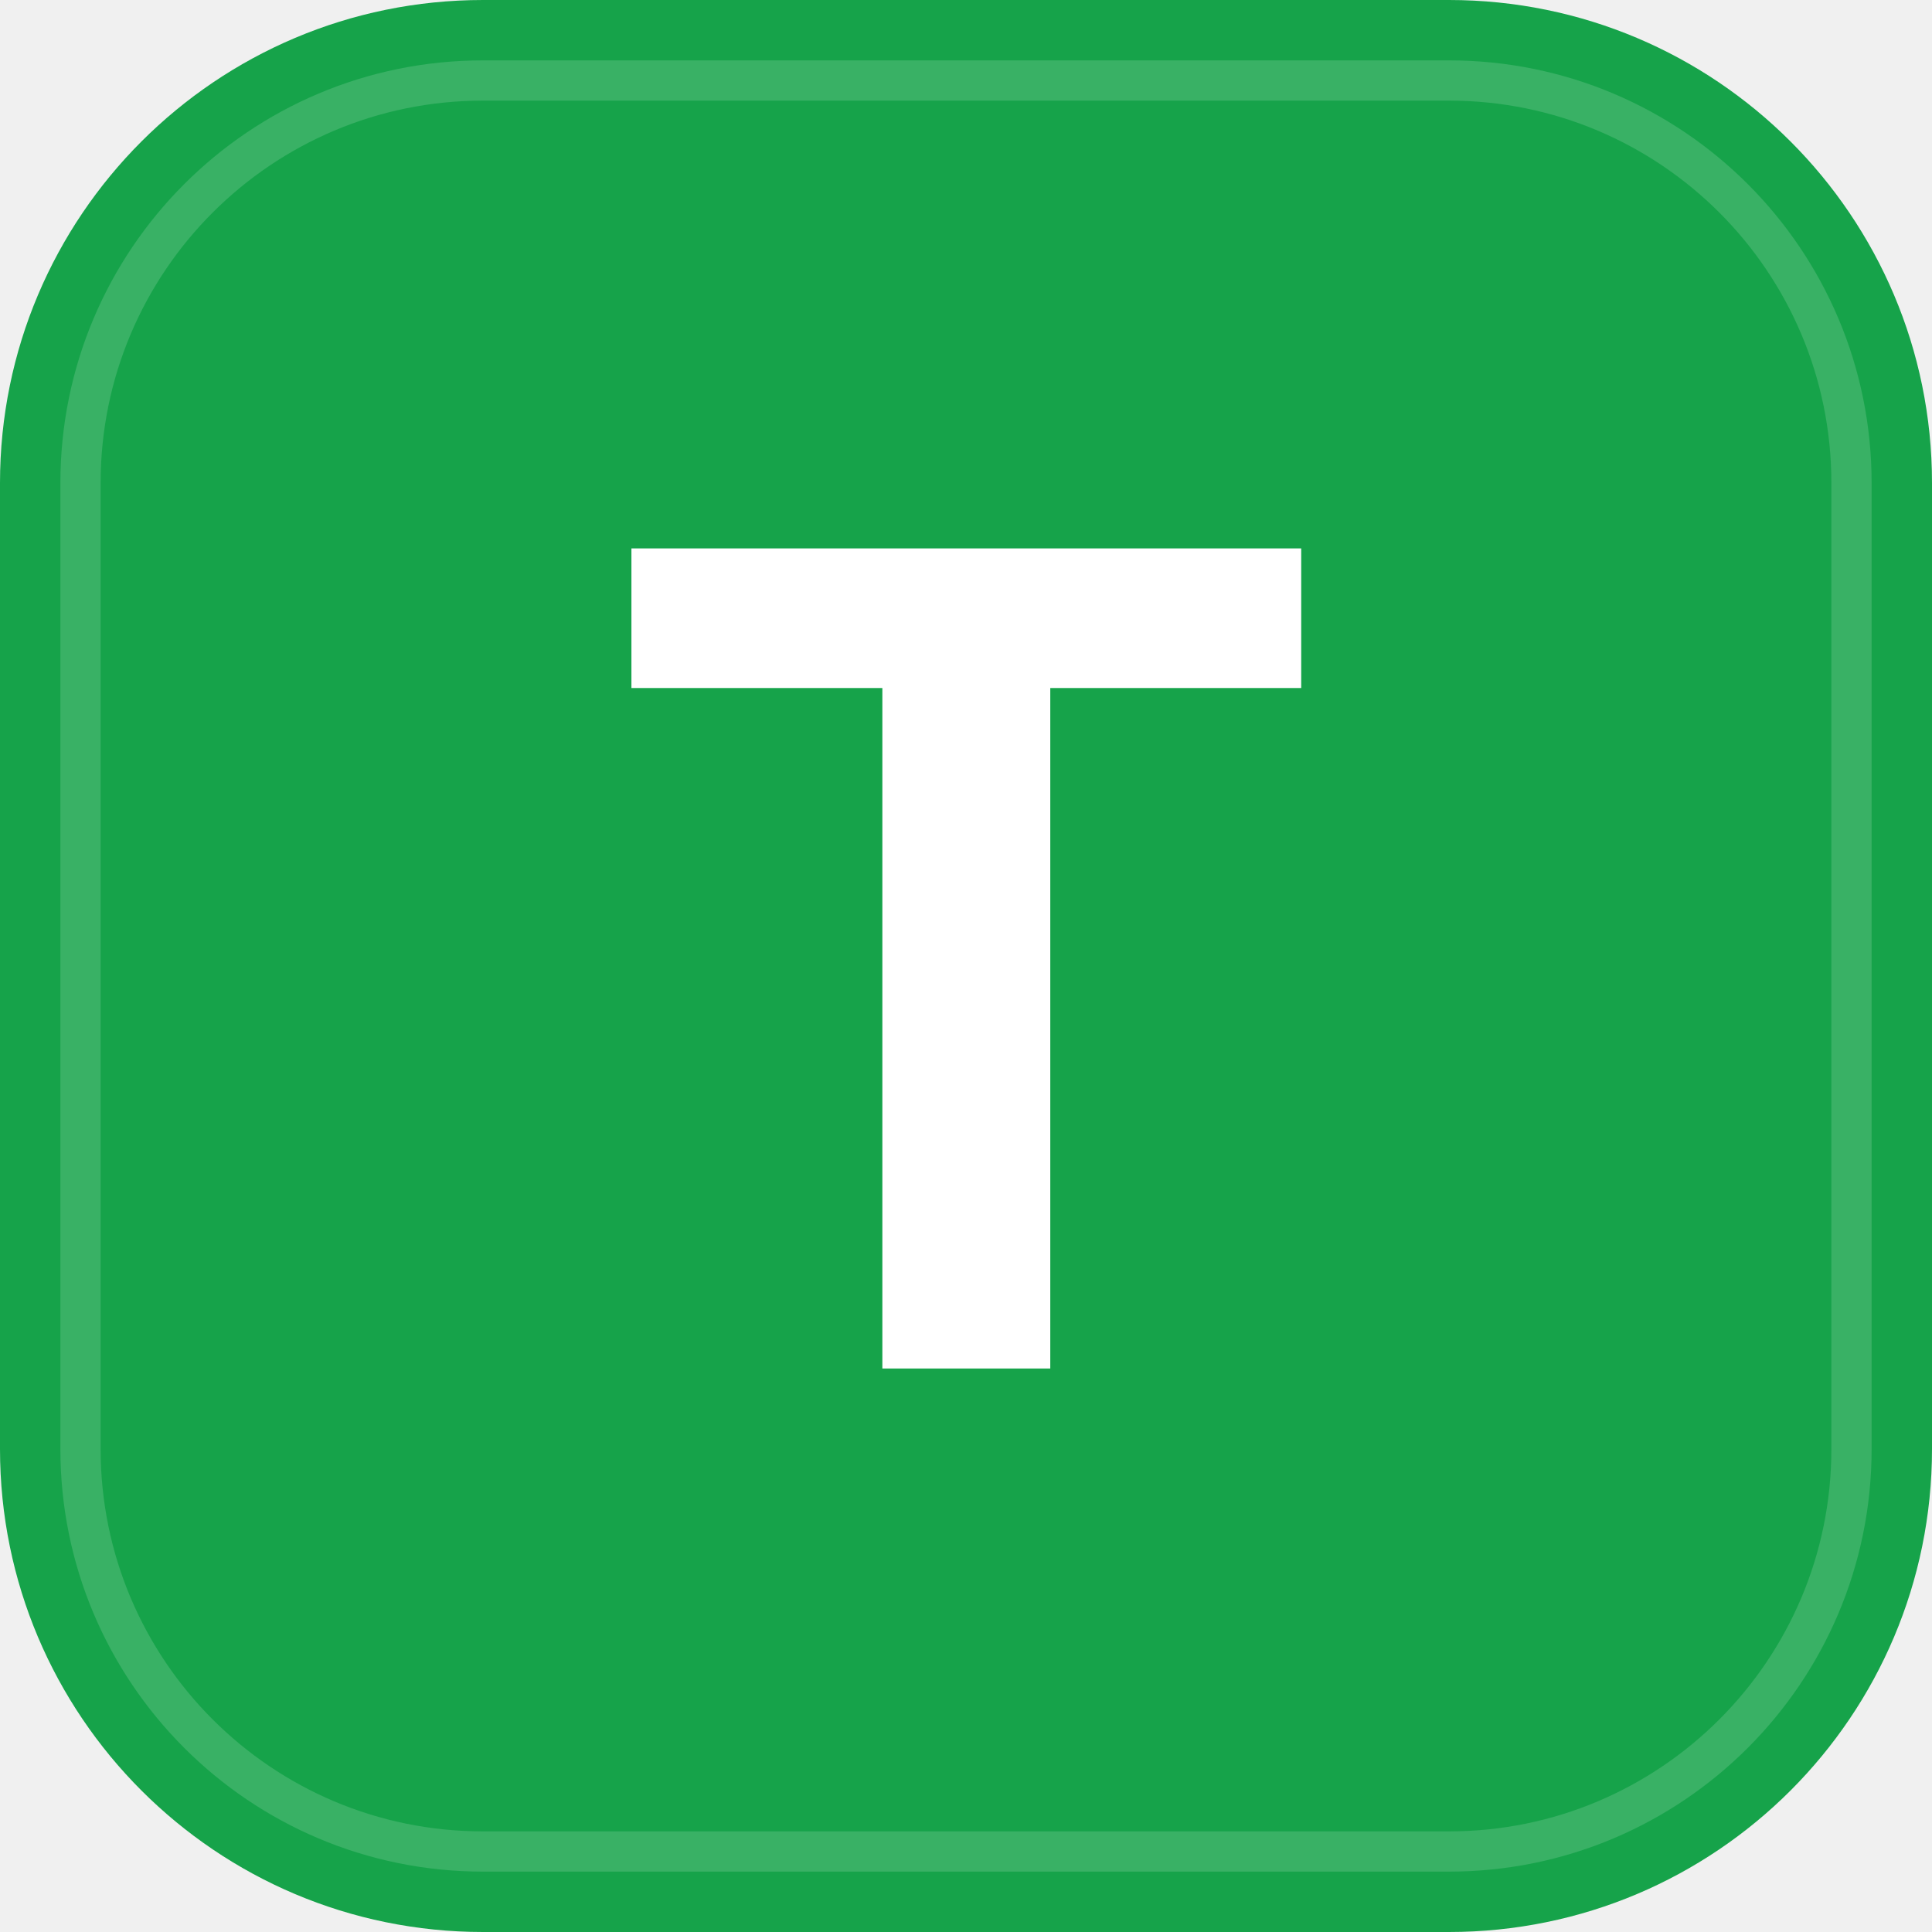
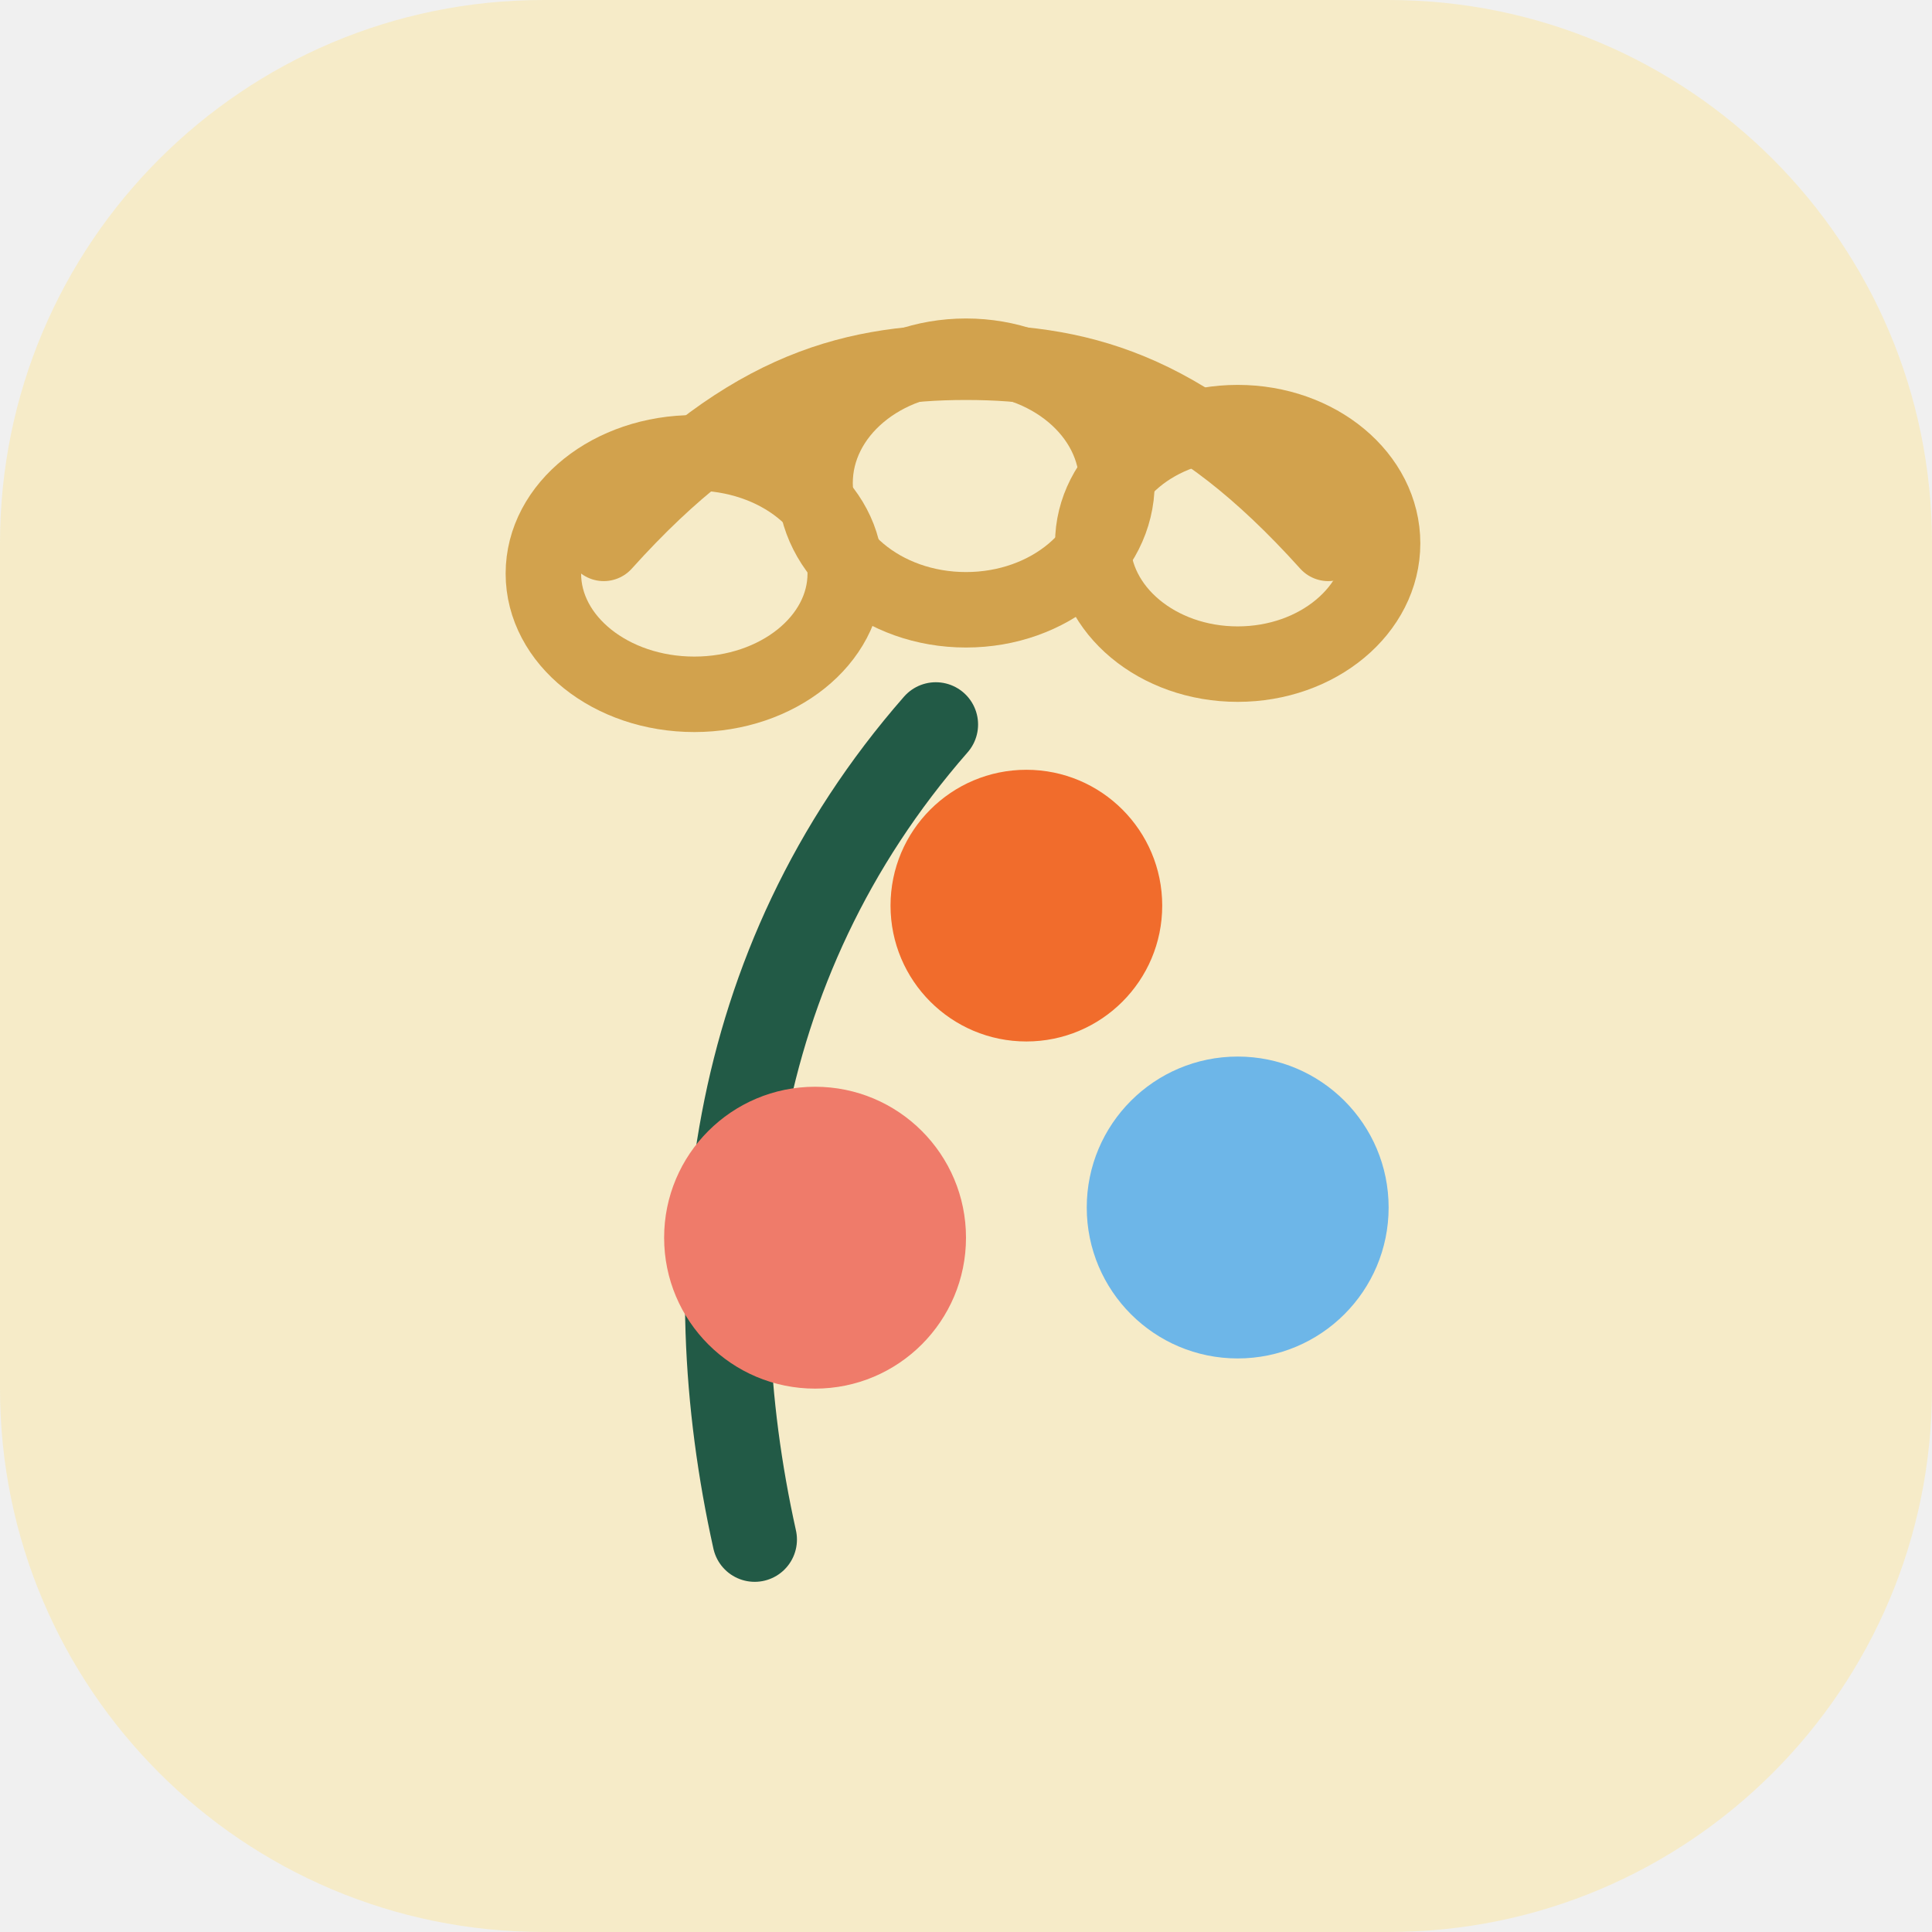
- <svg xmlns="http://www.w3.org/2000/svg" viewBox="0 0 48 48" fill="none">
-   <rect width="48" height="48" rx="12" fill="#16A34A" />
-   <rect x="2" y="2" width="44" height="44" rx="10" stroke="rgba(255,255,255,0.15)" stroke-width="1" fill="none" />
-   <text x="24" y="34" text-anchor="middle" font-family="'Poppins', 'Inter', 'Helvetica Neue', Arial, sans-serif" font-size="28" font-weight="700" letter-spacing="-0.5" fill="white">T</text>
+ <svg xmlns="http://www.w3.org/2000/svg" viewBox="0 0 64 64" fill="none">
+   <rect width="64" height="64" rx="18" fill="#F6EBC8" />
+   <path d="M20 18c4.5-5 8-6 12-6s7.5 1 12 6" stroke="#D2A24D" stroke-width="2.5" stroke-linecap="round" />
+   <ellipse cx="23" cy="19" rx="5" ry="4" stroke="#D2A24D" stroke-width="2.5" />
+   <ellipse cx="32" cy="16" rx="5" ry="4.2" stroke="#D2A24D" stroke-width="2.5" />
+   <ellipse cx="41" cy="18" rx="4.8" ry="4" stroke="#D2A24D" stroke-width="2.5" />
+   <path d="M31 24c-7 8-8 18-6 27" stroke="#225A46" stroke-width="2.8" stroke-linecap="round" />
+   <circle cx="27" cy="41" r="5" fill="#EF7B6A" />
+   <circle cx="41" cy="40" r="5" fill="#6DB6E8" />
+   <circle cx="34" cy="30" r="4.5" fill="#F16C2C" />
</svg>
